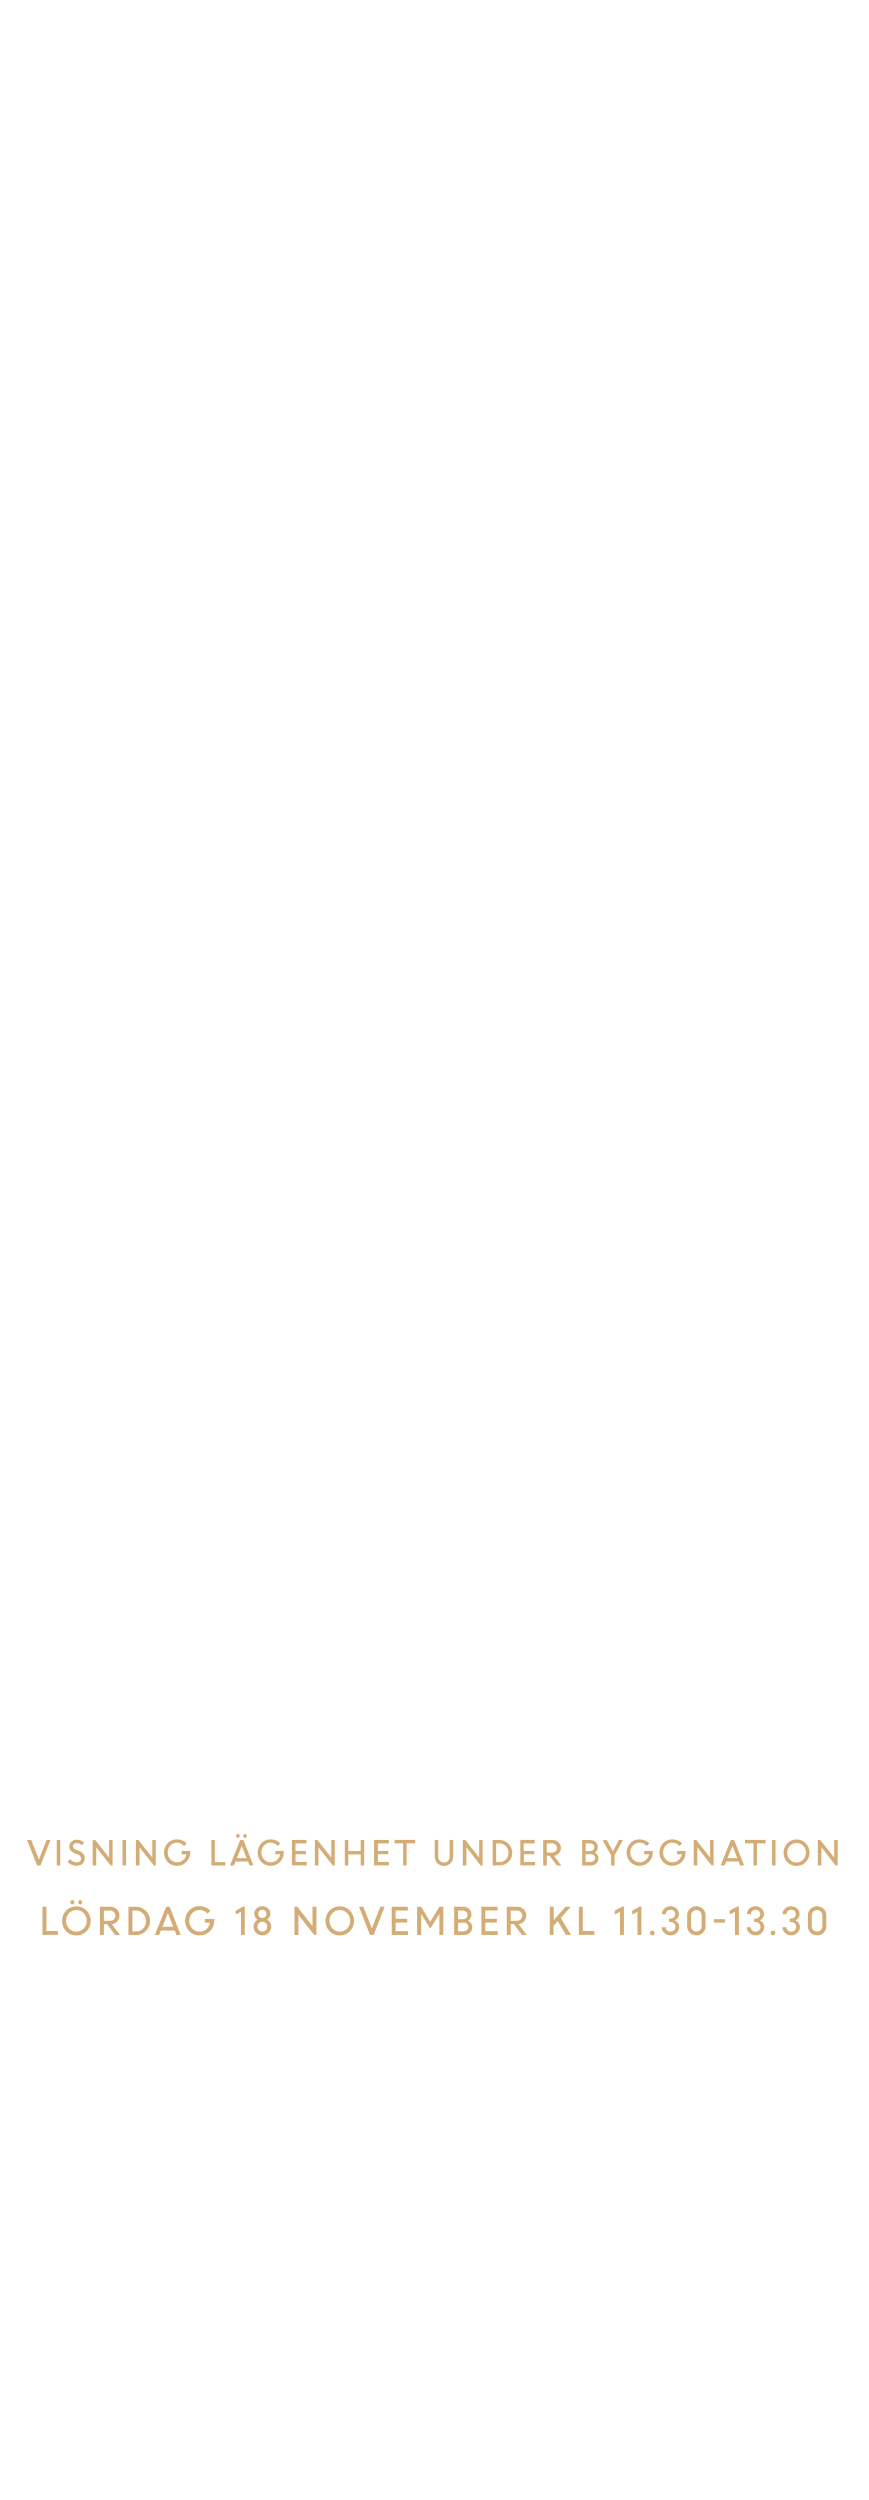
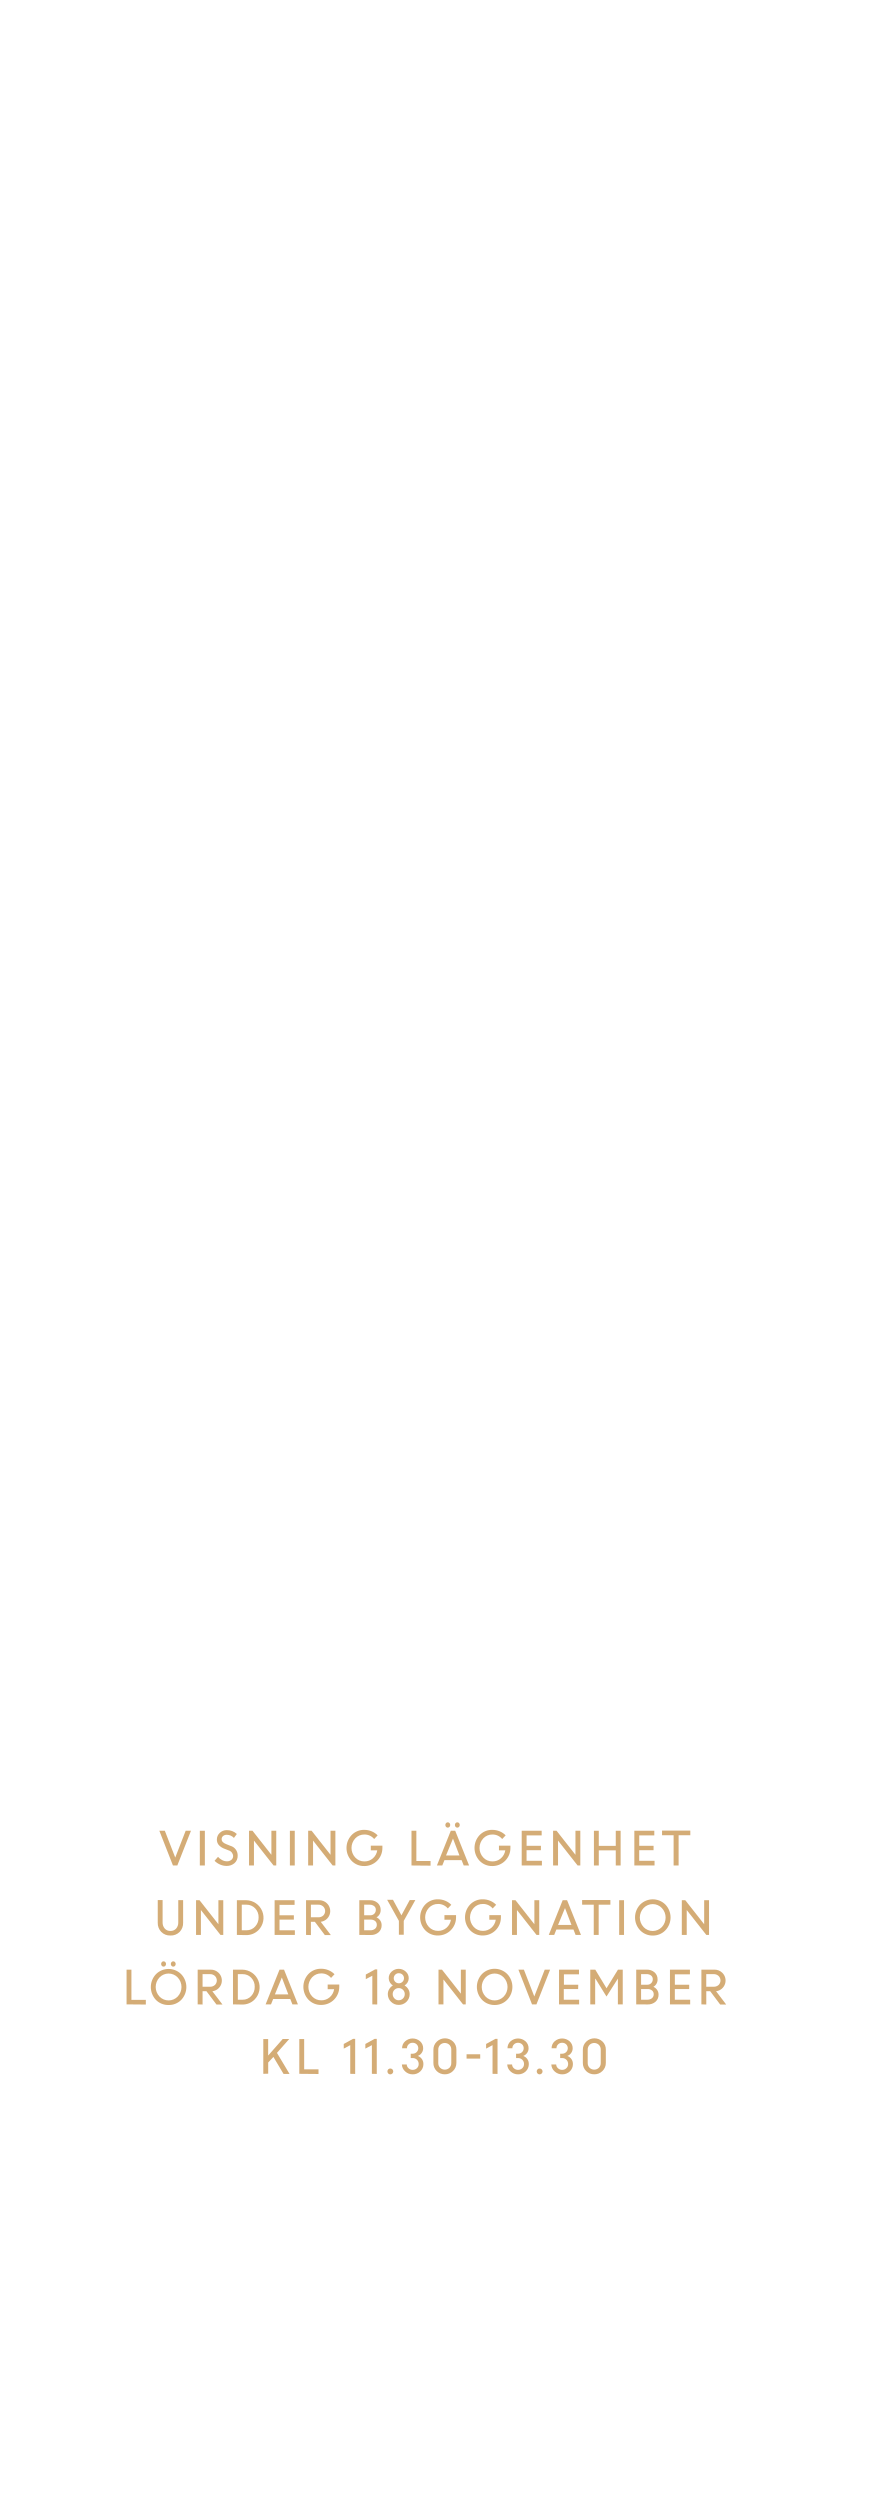
<svg xmlns="http://www.w3.org/2000/svg" id="Layer_1" data-name="Layer 1" viewBox="0 0 250 720">
  <defs>
    <style>.cls-1{fill:#d4ac76;}</style>
  </defs>
-   <path class="cls-1" d="M10.68,537.26l-2.87-7.34H9l2.2,5.64,2.2-5.64h1.13l-2.87,7.34Z" />
-   <path class="cls-1" d="M16.34,537.26v-7.34h1v7.34Z" />
-   <path class="cls-1" d="M22,537.35a3.42,3.42,0,0,1-1.37-.29,3.63,3.63,0,0,1-1.16-.79l.72-.83a2.79,2.79,0,0,0,.85.67,2.16,2.16,0,0,0,1,.27,1.42,1.42,0,0,0,.95-.31,1,1,0,0,0,.37-.78,1.28,1.28,0,0,0-.93-1.2l-.87-.34a3,3,0,0,1-1.2-.79,1.73,1.73,0,0,1-.39-1.16,1.85,1.85,0,0,1,.61-1.39,2.09,2.09,0,0,1,1.5-.58,3,3,0,0,1,2.13.81l-.62.83a2,2,0,0,0-1.51-.66,1.16,1.16,0,0,0-.78.26.85.85,0,0,0-.3.68.82.82,0,0,0,.22.57,2.07,2.07,0,0,0,.75.45l.88.35a2.08,2.08,0,0,1,1.54,2.1,2,2,0,0,1-.65,1.55A2.46,2.46,0,0,1,22,537.35Z" />
-   <path class="cls-1" d="M26.7,537.26v-7.34h.72l4,5.06v-5.06h1v7.34h-.57L27.72,532v5.24Z" />
-   <path class="cls-1" d="M35.29,537.26v-7.34h1v7.34Z" />
-   <path class="cls-1" d="M39.14,537.26v-7.34h.72l4,5.06v-5.06h1v7.34h-.57L40.17,532v5.24Z" />
-   <path class="cls-1" d="M52.33,534.07v-1h2.44v.51a3.78,3.78,0,0,1-3.8,3.78,3.59,3.59,0,0,1-2.68-1.1,4,4,0,0,1,0-5.42,3.59,3.59,0,0,1,2.68-1.1,4,4,0,0,1,1.54.3,3.74,3.74,0,0,1,1.26.85l-.76.78a2.6,2.6,0,0,0-2-1,2.56,2.56,0,0,0-1.95.83,3,3,0,0,0,0,4,2.56,2.56,0,0,0,1.95.83,2.61,2.61,0,0,0,1.76-.64,2.78,2.78,0,0,0,.93-1.69Z" />
-   <path class="cls-1" d="M60.88,537.26v-7.34h1v6.37h3v1Z" />
-   <path class="cls-1" d="M66.23,537.26l2.95-7.34h.93L73,537.26H71.87l-.44-1.13h-3.6l-.45,1.13Zm2.65-8.12a.48.48,0,0,1-.37.16.47.47,0,0,1-.36-.16.62.62,0,0,1,0-.8.47.47,0,0,1,.36-.16.48.48,0,0,1,.37.16.6.6,0,0,1,0,.8Zm.76,2.46-1.43,3.55H71Zm1.28-2.46a.49.49,0,0,1-.73,0,.61.61,0,0,1,0-.8.49.49,0,0,1,.73,0,.61.61,0,0,1,0,.8Z" />
-   <path class="cls-1" d="M79.3,534.07v-1h2.44v.51a3.78,3.78,0,0,1-3.8,3.78,3.59,3.59,0,0,1-2.68-1.1,4,4,0,0,1,0-5.42,3.59,3.59,0,0,1,2.68-1.1,4,4,0,0,1,1.54.3,3.74,3.74,0,0,1,1.26.85l-.76.78a2.6,2.6,0,0,0-2-1,2.56,2.56,0,0,0-1.95.83,3,3,0,0,0,0,4,2.56,2.56,0,0,0,1.95.83,2.61,2.61,0,0,0,1.76-.64,2.78,2.78,0,0,0,.93-1.69Z" />
-   <path class="cls-1" d="M88.12,534h-3v2.24h3.23v1H84.07v-7.34h4.2v1H85.1v2.17h3Z" />
-   <path class="cls-1" d="M90.69,537.26v-7.34h.72l4,5.06v-5.06h1v7.34h-.57L91.71,532v5.24Z" />
-   <path class="cls-1" d="M103.88,537.26v-3.18h-3.57v3.18h-1v-7.34h1v3.18h3.57v-3.18h1v7.34Z" />
-   <path class="cls-1" d="M111.83,534h-3v2.24H112v1h-4.26v-7.34H112v1h-3.17v2.17h3Z" />
-   <path class="cls-1" d="M113.62,530.89v-1h5.95v1h-2.46v6.37h-1v-6.37Z" />
-   <path class="cls-1" d="M127.88,537.38a2.56,2.56,0,0,1-1.92-.77,2.67,2.67,0,0,1-.75-1.94v-4.76h1v4.7a1.9,1.9,0,0,0,.44,1.28,1.5,1.5,0,0,0,1.2.51,1.54,1.54,0,0,0,1.21-.5,1.86,1.86,0,0,0,.44-1.28v-4.71h1v4.76a2.67,2.67,0,0,1-.75,1.94A2.58,2.58,0,0,1,127.88,537.38Z" />
-   <path class="cls-1" d="M133.29,537.26v-7.34H134l4,5.06v-5.06h1v7.34h-.57L134.32,532v5.24Z" />
-   <path class="cls-1" d="M141.89,537.26v-7.34h2a3.7,3.7,0,0,1,2.57,6.3,3.59,3.59,0,0,1-2.61,1Zm2-6.37h-1v5.39h1a2.38,2.38,0,0,0,1.81-.79,2.72,2.72,0,0,0,.73-1.92,2.62,2.62,0,0,0-.76-1.91A2.45,2.45,0,0,0,143.9,530.89Z" />
-   <path class="cls-1" d="M153.88,534h-3v2.24h3.23v1h-4.26v-7.34H154v1h-3.17v2.17h3Z" />
-   <path class="cls-1" d="M156.44,537.26v-7.34h2.73a2.29,2.29,0,0,1,1.65.64,2.27,2.27,0,0,1-1.29,3.91l2.13,2.79H160.4l-2.11-2.8h-.82v2.8Zm2.59-6.37h-1.56v2.65H159a1.49,1.49,0,0,0,1-.36,1.33,1.33,0,0,0,0-1.91A1.44,1.44,0,0,0,159,530.89Z" />
-   <path class="cls-1" d="M167.65,537.26v-7.34h2.25a2.34,2.34,0,0,1,1.62.57,1.89,1.89,0,0,1,.64,1.48,1.73,1.73,0,0,1-.87,1.58,1.86,1.86,0,0,1,.79.66,1.72,1.72,0,0,1,.29,1,1.9,1.9,0,0,1-.64,1.5,2.4,2.4,0,0,1-1.64.56Zm2.14-6.37h-1.12v2.23H170a1.11,1.11,0,0,0,.82-.32,1.13,1.13,0,0,0,.33-.84.94.94,0,0,0-.37-.77A1.51,1.51,0,0,0,169.8,530.89ZM170,534h-1.34v2.24H170a1.52,1.52,0,0,0,1-.31,1,1,0,0,0,.37-.84,1,1,0,0,0-.34-.78A1.41,1.41,0,0,0,170,534Z" />
-   <path class="cls-1" d="M178.24,529.91h1.18L177,534.3v3h-1v-2.92l-2.47-4.43h1.23l1.78,3.26Z" />
-   <path class="cls-1" d="M185.55,534.07v-1H188v.51a3.78,3.78,0,0,1-3.8,3.78,3.59,3.59,0,0,1-2.68-1.1,4,4,0,0,1,0-5.42,3.59,3.59,0,0,1,2.68-1.1,4,4,0,0,1,1.54.3,3.74,3.74,0,0,1,1.26.85l-.76.78a2.6,2.6,0,0,0-2-1,2.56,2.56,0,0,0-1.95.83,3,3,0,0,0,0,4,2.56,2.56,0,0,0,1.95.83,2.61,2.61,0,0,0,1.76-.64,2.78,2.78,0,0,0,.93-1.69Z" />
-   <path class="cls-1" d="M195,534.07v-1h2.44v.51a3.78,3.78,0,0,1-3.8,3.78,3.59,3.59,0,0,1-2.68-1.1,4,4,0,0,1,0-5.42,3.59,3.59,0,0,1,2.68-1.1,4,4,0,0,1,1.54.3,3.74,3.74,0,0,1,1.26.85l-.76.78a2.6,2.6,0,0,0-2-1,2.56,2.56,0,0,0-1.95.83,3,3,0,0,0,0,4,2.56,2.56,0,0,0,1.95.83,2.61,2.61,0,0,0,1.76-.64,2.78,2.78,0,0,0,.93-1.69Z" />
-   <path class="cls-1" d="M199.79,537.26v-7.34h.72l4,5.06v-5.06h1v7.34h-.57L200.82,532v5.24Z" />
-   <path class="cls-1" d="M207.54,537.26l2.95-7.34h.93l2.89,7.34h-1.13l-.44-1.13h-3.6l-.45,1.13Zm3.41-5.66-1.43,3.55h2.82Z" />
-   <path class="cls-1" d="M214.55,530.89v-1h5.95v1H218v6.37h-1v-6.37Z" />
-   <path class="cls-1" d="M222.35,537.26v-7.34h1v7.34Z" />
-   <path class="cls-1" d="M229.41,537.39a3.61,3.61,0,0,1-2.65-1.09,3.94,3.94,0,0,1,0-5.45,3.75,3.75,0,0,1,5.29,0,3.91,3.91,0,0,1,0,5.44A3.61,3.61,0,0,1,229.41,537.39Zm-1.92-1.8a2.66,2.66,0,0,0,3.84,0,2.94,2.94,0,0,0,0-4,2.64,2.64,0,0,0-3.84,0,2.94,2.94,0,0,0,0,4Z" />
-   <path class="cls-1" d="M235.53,537.26v-7.34h.72l4,5.06v-5.06h1v7.34h-.57L236.56,532v5.24Z" />
-   <path class="cls-1" d="M12.24,557.26v-8.12h1.13v7h3.34v1.08Z" />
-   <path class="cls-1" d="M22,557.41a4,4,0,0,1-2.93-1.2,4.36,4.36,0,0,1,0-6,4.15,4.15,0,0,1,5.84,0,4.33,4.33,0,0,1,0,6A4,4,0,0,1,22,557.41Zm-2.12-2a2.94,2.94,0,0,0,4.25,0,3.24,3.24,0,0,0,0-4.43,2.92,2.92,0,0,0-4.24,0,3.25,3.25,0,0,0,0,4.43Zm1.37-7.13a.53.53,0,0,1-.41.18.52.52,0,0,1-.4-.18.68.68,0,0,1,0-.88.52.52,0,0,1,.4-.18.53.53,0,0,1,.41.18.67.67,0,0,1,0,.88Zm2.25,0a.54.54,0,0,1-.81,0,.67.67,0,0,1,0-.88.54.54,0,0,1,.81,0,.68.68,0,0,1,0,.88Z" />
-   <path class="cls-1" d="M28.79,557.26v-8.12h3a2.54,2.54,0,0,1,1.83.71,2.51,2.51,0,0,1-1.42,4.32l2.35,3.09h-1.4l-2.33-3.1h-.9v3.1Zm2.86-7H29.92v2.93h1.72a1.64,1.64,0,0,0,1.15-.4,1.47,1.47,0,0,0,0-2.11A1.58,1.58,0,0,0,31.65,550.22Z" />
-   <path class="cls-1" d="M37,557.26v-8.12h2.17a4.09,4.09,0,0,1,2.84,7,4,4,0,0,1-2.88,1.16Zm2.22-7H38.13v6h1.12a2.62,2.62,0,0,0,2-.87,3,3,0,0,0,.81-2.12,2.89,2.89,0,0,0-.84-2.11A2.71,2.71,0,0,0,39.22,550.22Z" />
-   <path class="cls-1" d="M44.59,557.26l3.26-8.12h1l3.2,8.12H50.82L50.33,556h-4l-.5,1.25ZM48.36,551l-1.58,3.92H49.9Z" />
-   <path class="cls-1" d="M59,553.73v-1.08h2.7v.57a4.18,4.18,0,0,1-4.2,4.18,4,4,0,0,1-3-1.21,4.38,4.38,0,0,1,0-6,4,4,0,0,1,3-1.21,4.38,4.38,0,0,1,1.71.34,4.17,4.17,0,0,1,1.39.94l-.84.86a2.87,2.87,0,0,0-2.26-1.05,2.83,2.83,0,0,0-2.15.92,3.27,3.27,0,0,0,0,4.42,2.83,2.83,0,0,0,2.15.92,2.88,2.88,0,0,0,1.95-.71,3.07,3.07,0,0,0,1-1.87Z" />
-   <path class="cls-1" d="M69.41,557.26v-6.67l-1.52.78v-1.08L70,549.1h.5v8.16Z" />
-   <path class="cls-1" d="M75.55,557.38a2.47,2.47,0,0,1-1.79-.73,2.4,2.4,0,0,1-.74-1.78,2.22,2.22,0,0,1,.32-1.16,2.48,2.48,0,0,1,.85-.86,2,2,0,0,1-.28-3.23,2.45,2.45,0,0,1,3.27,0,2,2,0,0,1-.27,3.22,2.48,2.48,0,0,1,.87.85,2.22,2.22,0,0,1,.32,1.17,2.4,2.4,0,0,1-.74,1.78A2.48,2.48,0,0,1,75.55,557.38Zm0-1.08a1.35,1.35,0,0,0,1-.42,1.4,1.4,0,0,0,.41-1,1.33,1.33,0,0,0-.41-1,1.38,1.38,0,0,0-1-.4,1.36,1.36,0,0,0-1,.4,1.33,1.33,0,0,0-.41,1,1.4,1.4,0,0,0,.41,1A1.33,1.33,0,0,0,75.55,556.3Zm0-6.29a1.16,1.16,0,0,0-.85.34,1.14,1.14,0,0,0-.34.84,1.17,1.17,0,0,0,.34.85,1.2,1.2,0,0,0,1.69,0,1.16,1.16,0,0,0,.35-.85,1.13,1.13,0,0,0-.35-.83A1.15,1.15,0,0,0,75.55,550Z" />
-   <path class="cls-1" d="M84.81,557.26v-8.12h.79l4.4,5.59v-5.59h1.13v8.12H90.5l-4.56-5.79v5.79Z" />
-   <path class="cls-1" d="M97.86,557.41a4,4,0,0,1-2.93-1.2,4.36,4.36,0,0,1,0-6,4.15,4.15,0,0,1,5.84,0,4.33,4.33,0,0,1,0,6A4,4,0,0,1,97.86,557.41Zm-2.12-2a2.94,2.94,0,0,0,4.25,0,3.24,3.24,0,0,0,0-4.43,2.92,2.92,0,0,0-4.24,0,3.25,3.25,0,0,0,0,4.43Z" />
-   <path class="cls-1" d="M106.56,557.26l-3.17-8.12h1.27l2.43,6.24,2.44-6.24h1.25l-3.17,8.12Z" />
-   <path class="cls-1" d="M117.28,553.7h-3.34v2.48h3.57v1.08h-4.7v-8.12h4.64v1.08h-3.51v2.39h3.34Z" />
-   <path class="cls-1" d="M120.12,557.26v-8.12h1.17l2.61,4.33,2.66-4.33h1.11v8.12h-1.13v-6l0,0-2.61,4.2-2.56-4.14h-.07v6Z" />
-   <path class="cls-1" d="M130.8,557.26v-8.12h2.48a2.59,2.59,0,0,1,1.79.63,2.09,2.09,0,0,1,.71,1.64,1.91,1.91,0,0,1-1,1.74,2.07,2.07,0,0,1,.87.73A1.9,1.9,0,0,1,136,555a2.1,2.1,0,0,1-.71,1.66,2.64,2.64,0,0,1-1.81.62Zm2.37-7h-1.23v2.47h1.44a1.23,1.23,0,0,0,.9-.36,1.25,1.25,0,0,0,.36-.93,1,1,0,0,0-.41-.85A1.67,1.67,0,0,0,133.16,550.22Zm.25,3.48h-1.49v2.48h1.41a1.68,1.68,0,0,0,1.12-.35,1.16,1.16,0,0,0,.41-.93,1.11,1.11,0,0,0-.37-.87A1.56,1.56,0,0,0,133.42,553.7Z" />
-   <path class="cls-1" d="M143.11,553.7h-3.34v2.48h3.57v1.08h-4.7v-8.12h4.64v1.08h-3.51v2.39h3.34Z" />
-   <path class="cls-1" d="M145.95,557.26v-8.12h3a2.54,2.54,0,0,1,1.83.71,2.51,2.51,0,0,1-1.42,4.32l2.35,3.09h-1.4l-2.33-3.1h-.9v3.1Zm2.86-7h-1.73v2.93h1.72a1.64,1.64,0,0,0,1.15-.4,1.47,1.47,0,0,0,0-2.11A1.58,1.58,0,0,0,148.81,550.22Z" />
-   <path class="cls-1" d="M158.34,557.26v-8.12h1.13V553l3.38-3.85h1.52l-2.86,3.22,2.94,4.9H163l-2.36-4-1.21,1.36v2.6Z" />
-   <path class="cls-1" d="M166.71,557.26v-8.12h1.13v7h3.34v1.08Z" />
-   <path class="cls-1" d="M178.56,557.26v-6.67l-1.52.78v-1.08l2.15-1.19h.5v8.16Z" />
-   <path class="cls-1" d="M183.59,557.26v-6.67l-1.52.78v-1.08l2.15-1.19h.5v8.16Z" />
-   <path class="cls-1" d="M188.33,557.18a.66.66,0,0,1-.48.2.64.64,0,0,1-.48-.2.67.67,0,0,1-.19-.48.67.67,0,0,1,.19-.49.65.65,0,0,1,.48-.19.67.67,0,0,1,.48.19.69.69,0,0,1,0,1Z" />
-   <path class="cls-1" d="M193.1,557.38a2.5,2.5,0,0,1-1.77-.69,2.26,2.26,0,0,1-.76-1.65h1.13a1.19,1.19,0,0,0,.42.89,1.45,1.45,0,0,0,2,0,1.3,1.3,0,0,0,.4-1,1.36,1.36,0,0,0-1.38-1.39h-.46v-1h.45a1.28,1.28,0,0,0,.94-.38,1.27,1.27,0,0,0,0-1.8,1.32,1.32,0,0,0-1-.36,1.27,1.27,0,0,0-.93.37,1.23,1.23,0,0,0-.38.91h-1.13a2.1,2.1,0,0,1,.7-1.62,2.64,2.64,0,0,1,3.5,0,2.14,2.14,0,0,1,.7,1.63,1.83,1.83,0,0,1-.34,1.09,1.9,1.9,0,0,1-.89.69,2,2,0,0,1,.95.72,2,2,0,0,1,.36,1.18,2.3,2.3,0,0,1-.74,1.72A2.48,2.48,0,0,1,193.1,557.38Z" />
-   <path class="cls-1" d="M200.55,557.37a2.59,2.59,0,0,1-2.65-2.66v-3.08a2.53,2.53,0,0,1,.77-1.88,2.73,2.73,0,0,1,3.77,0,2.51,2.51,0,0,1,.77,1.86v3.11a2.54,2.54,0,0,1-.77,1.89A2.58,2.58,0,0,1,200.55,557.37Zm-1.09-1.52a1.57,1.57,0,0,0,2.18,0,1.53,1.53,0,0,0,.43-1.12v-3.1a1.52,1.52,0,0,0-.43-1.11,1.57,1.57,0,0,0-2.18,0,1.54,1.54,0,0,0-.43,1.12v3.09A1.53,1.53,0,0,0,199.46,555.85Z" />
-   <path class="cls-1" d="M205.62,553.72v-1h3.17v1Z" />
-   <path class="cls-1" d="M211.66,557.26v-6.67l-1.52.78v-1.08l2.15-1.19h.5v8.16Z" />
-   <path class="cls-1" d="M217.6,557.38a2.5,2.5,0,0,1-1.77-.69,2.26,2.26,0,0,1-.76-1.65h1.13a1.19,1.19,0,0,0,.42.89,1.45,1.45,0,0,0,2,0,1.3,1.3,0,0,0,.4-1,1.36,1.36,0,0,0-1.38-1.39h-.46v-1h.45a1.28,1.28,0,0,0,.94-.38,1.27,1.27,0,0,0,0-1.8,1.32,1.32,0,0,0-1-.36,1.27,1.27,0,0,0-.93.37,1.23,1.23,0,0,0-.38.91h-1.13a2.1,2.1,0,0,1,.7-1.62,2.64,2.64,0,0,1,3.5,0,2.14,2.14,0,0,1,.7,1.63,1.83,1.83,0,0,1-.34,1.09,1.9,1.9,0,0,1-.89.69,2,2,0,0,1,.95.72,2,2,0,0,1,.36,1.18,2.3,2.3,0,0,1-.74,1.72A2.48,2.48,0,0,1,217.6,557.38Z" />
-   <path class="cls-1" d="M223.09,557.18a.66.66,0,0,1-.48.2.64.64,0,0,1-.48-.2.67.67,0,0,1-.19-.48.67.67,0,0,1,.19-.49.65.65,0,0,1,.48-.19.67.67,0,0,1,.48.19.69.69,0,0,1,0,1Z" />
-   <path class="cls-1" d="M227.86,557.38a2.5,2.5,0,0,1-1.77-.69,2.26,2.26,0,0,1-.76-1.65h1.13a1.19,1.19,0,0,0,.42.89,1.45,1.45,0,0,0,2,0,1.3,1.3,0,0,0,.4-1,1.36,1.36,0,0,0-1.38-1.39h-.46v-1h.45a1.28,1.28,0,0,0,.94-.38,1.27,1.27,0,0,0,0-1.8,1.32,1.32,0,0,0-1-.36,1.27,1.27,0,0,0-.93.37,1.23,1.23,0,0,0-.38.91h-1.13a2.1,2.1,0,0,1,.7-1.62,2.64,2.64,0,0,1,3.5,0,2.14,2.14,0,0,1,.7,1.63,1.83,1.83,0,0,1-.34,1.09,1.9,1.9,0,0,1-.89.69,2,2,0,0,1,.95.72,2,2,0,0,1,.36,1.18,2.3,2.3,0,0,1-.74,1.72A2.48,2.48,0,0,1,227.86,557.38Z" />
-   <path class="cls-1" d="M235.32,557.37a2.59,2.59,0,0,1-2.65-2.66v-3.08a2.53,2.53,0,0,1,.77-1.88,2.73,2.73,0,0,1,3.77,0,2.51,2.51,0,0,1,.77,1.86v3.11a2.54,2.54,0,0,1-.77,1.89A2.58,2.58,0,0,1,235.32,557.37Zm-1.09-1.52a1.57,1.57,0,0,0,2.18,0,1.53,1.53,0,0,0,.43-1.12v-3.1a1.52,1.52,0,0,0-.43-1.11,1.57,1.57,0,0,0-2.18,0,1.54,1.54,0,0,0-.43,1.12v3.09A1.53,1.53,0,0,0,234.23,555.85Z" />
+   <path class="cls-1" d="M49.81,537.26l-3.92-10h1.58l3,7.72,3-7.72H55l-3.93,10Z" />
+   <path class="cls-1" d="M57.55,537.26v-10H59v10Z" />
+   <path class="cls-1" d="M65.26,537.39a4.69,4.69,0,0,1-1.88-.4,5,5,0,0,1-1.59-1.08l1-1.14a3.81,3.81,0,0,0,1.16.92,3,3,0,0,0,1.39.37,1.94,1.94,0,0,0,1.3-.43,1.35,1.35,0,0,0,.5-1.07,1.76,1.76,0,0,0-1.27-1.64l-1.19-.47A4.14,4.14,0,0,1,63,531.36a2.37,2.37,0,0,1-.54-1.59,2.53,2.53,0,0,1,.83-1.9,2.86,2.86,0,0,1,2-.79,4.09,4.09,0,0,1,2.92,1.11l-.84,1.13a2.77,2.77,0,0,0-2.07-.9,1.59,1.59,0,0,0-1.06.35,1.16,1.16,0,0,0-.41.93,1.12,1.12,0,0,0,.3.78,2.8,2.8,0,0,0,1,.62l1.21.49a2.85,2.85,0,0,1,2.11,2.87,2.75,2.75,0,0,1-.89,2.11A3.37,3.37,0,0,1,65.26,537.39Z" />
+   <path class="cls-1" d="M71.72,537.26v-10h1l5.44,6.92v-6.92h1.4v10h-.78l-5.64-7.17v7.17Z" />
+   <path class="cls-1" d="M83.49,537.26v-10h1.4v10Z" />
+   <path class="cls-1" d="M88.75,537.26v-10h1l5.44,6.92v-6.92h1.4v10H95.8l-5.64-7.17v7.17Z" />
+   <path class="cls-1" d="M106.79,532.89v-1.34h3.34v.7a5.17,5.17,0,0,1-5.2,5.17,4.92,4.92,0,0,1-3.67-1.5,5.42,5.42,0,0,1,0-7.42,4.92,4.92,0,0,1,3.67-1.5,5.4,5.4,0,0,1,2.11.42,5.14,5.14,0,0,1,1.72,1.16l-1,1.06a3.56,3.56,0,0,0-2.79-1.3,3.5,3.5,0,0,0-2.67,1.13,4.05,4.05,0,0,0,0,5.48,3.5,3.5,0,0,0,2.67,1.14,3.57,3.57,0,0,0,2.41-.88,3.81,3.81,0,0,0,1.27-2.32Z" />
+   <path class="cls-1" d="M118.51,537.26v-10h1.4v8.71H124v1.34Z" />
+   <path class="cls-1" d="M125.83,537.26l4-10h1.27l4,10h-1.55l-.61-1.55H128l-.62,1.55Zm3.63-11.12a.66.66,0,0,1-.5.22.64.64,0,0,1-.5-.22.84.84,0,0,1,0-1.09.64.64,0,0,1,.5-.22.66.66,0,0,1,.5.22.83.83,0,0,1,0,1.09Zm1,3.37-2,4.86h3.86Zm1.75-3.37a.67.67,0,0,1-1,0,.84.84,0,0,1,0-1.09.68.68,0,0,1,1,0,.84.84,0,0,1,0,1.09Z" />
+   <path class="cls-1" d="M143.7,532.89v-1.34H147v.7a5.17,5.17,0,0,1-5.2,5.17,4.92,4.92,0,0,1-3.67-1.5,5.42,5.42,0,0,1,0-7.42,4.92,4.92,0,0,1,3.67-1.5,5.4,5.4,0,0,1,2.11.42,5.14,5.14,0,0,1,1.72,1.16l-1,1.06a3.56,3.56,0,0,0-2.79-1.3,3.5,3.5,0,0,0-2.67,1.13,4.05,4.05,0,0,0,0,5.48,3.5,3.5,0,0,0,2.67,1.14,3.57,3.57,0,0,0,2.41-.88,3.81,3.81,0,0,0,1.27-2.32Z" />
+   <path class="cls-1" d="M155.78,532.85h-4.13v3.07h4.42v1.34h-5.82v-10H156v1.34h-4.34v3h4.13Z" />
+   <path class="cls-1" d="M159.29,537.26v-10h1l5.44,6.92v-6.92h1.4v10h-.78l-5.64-7.17v7.17Z" />
+   <path class="cls-1" d="M177.34,537.26V532.9h-4.89v4.36h-1.4v-10h1.4v4.35h4.89v-4.35h1.4v10Z" />
+   <path class="cls-1" d="M188.22,532.85h-4.13v3.07h4.42v1.34h-5.82v-10h5.75v1.34h-4.34v3h4.13Z" />
+   <path class="cls-1" d="M190.67,528.55v-1.34h8.14v1.34h-3.37v8.71H194v-8.71Z" />
+   <path class="cls-1" d="M49.05,557.43a3.5,3.5,0,0,1-2.62-1.05,3.65,3.65,0,0,1-1-2.65v-6.51h1.4v6.43a2.59,2.59,0,0,0,.6,1.76,2.05,2.05,0,0,0,1.64.7,2.11,2.11,0,0,0,1.66-.68,2.55,2.55,0,0,0,.61-1.76v-6.44h1.4v6.51a3.65,3.65,0,0,1-1,2.65A3.53,3.53,0,0,1,49.05,557.43Z" />
+   <path class="cls-1" d="M56.46,557.26v-10h1l5.44,6.92v-6.92h1.4v10H63.5l-5.64-7.17v7.17Z" />
+   <path class="cls-1" d="M68.22,557.26v-10h2.69a5.06,5.06,0,0,1,3.52,8.62,4.91,4.91,0,0,1-3.57,1.43ZM71,548.55H69.63v7.37H71a3.25,3.25,0,0,0,2.48-1.08,3.72,3.72,0,0,0,1-2.63,3.58,3.58,0,0,0-1-2.61A3.35,3.35,0,0,0,71,548.55Z" />
+   <path class="cls-1" d="M84.63,552.85H80.5v3.07h4.42v1.34H79.09v-10h5.75v1.34H80.5v3h4.13Z" />
+   <path class="cls-1" d="M88.14,557.26v-10h3.73a3.14,3.14,0,0,1,2.26.87,3.11,3.11,0,0,1-1.76,5.35l2.91,3.82H93.55l-2.88-3.83H89.54v3.83Zm3.54-8.71H89.54v3.63h2.13a2,2,0,0,0,1.42-.5,1.82,1.82,0,0,0,0-2.61A2,2,0,0,0,91.68,548.55Z" />
+   <path class="cls-1" d="M103.48,557.26v-10h3.07a3.21,3.21,0,0,1,2.21.78,2.59,2.59,0,0,1,.87,2,2.37,2.37,0,0,1-1.2,2.16,2.56,2.56,0,0,1,1.08.9,2.36,2.36,0,0,1,.4,1.35,2.6,2.6,0,0,1-.88,2.06,3.27,3.27,0,0,1-2.24.77Zm2.93-8.71h-1.53v3.05h1.79a1.53,1.53,0,0,0,1.12-.44,1.55,1.55,0,0,0,.45-1.15,1.29,1.29,0,0,0-.5-1.06A2.06,2.06,0,0,0,106.41,548.55Zm.31,4.3h-1.84v3.07h1.75a2.08,2.08,0,0,0,1.38-.43,1.43,1.43,0,0,0,.51-1.15,1.38,1.38,0,0,0-.46-1.07A1.94,1.94,0,0,0,106.72,552.85Z" />
+   <path class="cls-1" d="M118,547.21h1.62l-3.34,6v4h-1.4v-4l-3.38-6.06h1.68l2.43,4.46Z" />
+   <path class="cls-1" d="M128,552.89v-1.34h3.34v.7a5.17,5.17,0,0,1-5.2,5.17,4.92,4.92,0,0,1-3.67-1.5,5.42,5.42,0,0,1,0-7.42,4.92,4.92,0,0,1,3.67-1.5,5.4,5.4,0,0,1,2.11.42,5.14,5.14,0,0,1,1.72,1.16l-1,1.06a3.56,3.56,0,0,0-2.79-1.3,3.5,3.5,0,0,0-2.67,1.13,4.05,4.05,0,0,0,0,5.48,3.5,3.5,0,0,0,2.67,1.14,3.57,3.57,0,0,0,2.41-.88,3.81,3.81,0,0,0,1.27-2.32Z" />
+   <path class="cls-1" d="M140.92,552.89v-1.34h3.34v.7a5.17,5.17,0,0,1-5.2,5.17,4.92,4.92,0,0,1-3.67-1.5,5.42,5.42,0,0,1,0-7.42,4.92,4.92,0,0,1,3.67-1.5,5.4,5.4,0,0,1,2.11.42,5.14,5.14,0,0,1,1.72,1.16l-1,1.06a3.56,3.56,0,0,0-2.79-1.3,3.5,3.5,0,0,0-2.67,1.13,4.05,4.05,0,0,0,0,5.48,3.5,3.5,0,0,0,2.67,1.14,3.57,3.57,0,0,0,2.41-.88,3.81,3.81,0,0,0,1.27-2.32Z" />
+   <path class="cls-1" d="M147.46,557.26v-10h1l5.44,6.92v-6.92h1.4v10h-.78l-5.64-7.17v7.17Z" />
+   <path class="cls-1" d="M158.05,557.26l4-10h1.27l4,10h-1.55l-.61-1.55h-4.93l-.62,1.55Zm4.67-7.74-2,4.86h3.86Z" />
+   <path class="cls-1" d="M167.65,548.55v-1.34h8.14v1.34h-3.37v8.71H171v-8.71Z" />
+   <path class="cls-1" d="M178.32,557.26v-10h1.4v10Z" />
+   <path class="cls-1" d="M188,557.44a4.94,4.94,0,0,1-3.62-1.49,5.4,5.4,0,0,1,0-7.45,5.14,5.14,0,0,1,7.24,0,5.36,5.36,0,0,1,0,7.44A4.94,4.94,0,0,1,188,557.44ZM185.35,555a3.64,3.64,0,0,0,5.26,0,4,4,0,0,0,0-5.49,3.61,3.61,0,0,0-5.25,0,4,4,0,0,0,0,5.49Z" />
+   <path class="cls-1" d="M196.36,557.26v-10h1l5.44,6.92v-6.92h1.4v10h-.78l-5.64-7.17v7.17Z" />
+   <path class="cls-1" d="M36.45,577.26v-10h1.4v8.71H42v1.34Z" />
+   <path class="cls-1" d="M48.55,577.44A4.94,4.94,0,0,1,44.93,576a5.4,5.4,0,0,1,0-7.45,5.14,5.14,0,0,1,7.24,0,5.36,5.36,0,0,1,0,7.44A4.94,4.94,0,0,1,48.55,577.44ZM45.92,575a3.64,3.64,0,0,0,5.26,0,4,4,0,0,0,0-5.49,3.61,3.61,0,0,0-5.25,0,4,4,0,0,0,0,5.49Zm1.69-8.83a.66.66,0,0,1-.5.22.64.64,0,0,1-.5-.22.84.84,0,0,1,0-1.09.64.64,0,0,1,.5-.22.66.66,0,0,1,.5.22.82.82,0,0,1,0,1.09Zm2.79,0a.67.67,0,0,1-1,0,.84.84,0,0,1,0-1.09.68.68,0,0,1,1,0,.84.84,0,0,1,0,1.09Z" />
+   <path class="cls-1" d="M56.93,577.26v-10h3.73a3.14,3.14,0,0,1,2.26.87,3.11,3.11,0,0,1-1.76,5.35l2.91,3.82H62.34l-2.88-3.83H58.34v3.83Zm3.54-8.71H58.34v3.63h2.13a2,2,0,0,0,1.42-.5,1.82,1.82,0,0,0,0-2.61A2,2,0,0,0,60.48,568.55Z" />
+   <path class="cls-1" d="M67.1,577.26v-10h2.69a5.06,5.06,0,0,1,3.52,8.62,4.91,4.91,0,0,1-3.57,1.43Zm2.75-8.71H68.5v7.37h1.38a3.25,3.25,0,0,0,2.48-1.08,3.72,3.72,0,0,0,1-2.63,3.58,3.58,0,0,0-1-2.61A3.35,3.35,0,0,0,69.85,568.55Z" />
+   <path class="cls-1" d="M76.5,577.26l4-10H81.8l4,10H84.21l-.61-1.55H78.67l-.62,1.55Zm4.67-7.74-2,4.86h3.86Z" />
+   <path class="cls-1" d="M94.37,572.89v-1.34h3.34v.7a5.17,5.17,0,0,1-5.2,5.17,4.92,4.92,0,0,1-3.67-1.5,5.42,5.42,0,0,1,0-7.42,4.92,4.92,0,0,1,3.67-1.5,5.4,5.4,0,0,1,2.11.42,5.14,5.14,0,0,1,1.72,1.16l-1,1.06a3.56,3.56,0,0,0-2.79-1.3,3.5,3.5,0,0,0-2.67,1.13,4.05,4.05,0,0,0,0,5.48,3.5,3.5,0,0,0,2.67,1.14,3.57,3.57,0,0,0,2.41-.88,3.81,3.81,0,0,0,1.27-2.32Z" />
+   <path class="cls-1" d="M107.23,577.26V569l-1.88,1v-1.34l2.67-1.47h.62v10.1Z" />
+   <path class="cls-1" d="M114.83,577.41a3.05,3.05,0,0,1-2.22-.9,3,3,0,0,1-.92-2.2,2.76,2.76,0,0,1,.4-1.44,3.07,3.07,0,0,1,1.06-1.06,2.49,2.49,0,0,1-.35-4,3,3,0,0,1,4.05,0,2.47,2.47,0,0,1-.34,4,3.07,3.07,0,0,1,1.07,1.06,2.75,2.75,0,0,1,.4,1.45,3,3,0,0,1-.92,2.2A3.07,3.07,0,0,1,114.83,577.41Zm0-1.34a1.67,1.67,0,0,0,1.24-.52,1.74,1.74,0,0,0,.5-1.25,1.65,1.65,0,0,0-.5-1.23,1.71,1.71,0,0,0-1.24-.5,1.69,1.69,0,0,0-1.23.5,1.65,1.65,0,0,0-.5,1.23,1.74,1.74,0,0,0,.5,1.25A1.65,1.65,0,0,0,114.83,576.08Zm0-7.79a1.43,1.43,0,0,0-1,.42,1.41,1.41,0,0,0-.43,1,1.45,1.45,0,0,0,.42,1.06,1.49,1.49,0,0,0,2.1,0,1.43,1.43,0,0,0,.43-1.06,1.4,1.4,0,0,0-.43-1A1.43,1.43,0,0,0,114.83,568.29Z" />
+   <path class="cls-1" d="M126.29,577.26v-10h1l5.44,6.92v-6.92h1.4v10h-.78l-5.64-7.17v7.17Z" />
+   <path class="cls-1" d="M142.45,577.44a4.94,4.94,0,0,1-3.62-1.49,5.4,5.4,0,0,1,0-7.45,5.14,5.14,0,0,1,7.24,0,5.36,5.36,0,0,1,0,7.44A4.94,4.94,0,0,1,142.45,577.44ZM139.82,575a3.64,3.64,0,0,0,5.26,0,4,4,0,0,0,0-5.49,3.61,3.61,0,0,0-5.25,0,4,4,0,0,0,0,5.49Z" />
+   <path class="cls-1" d="M153.22,577.26l-3.92-10h1.58l3,7.72,3-7.72h1.55l-3.93,10Z" />
+   <path class="cls-1" d="M166.5,572.85h-4.13v3.07h4.42v1.34H161v-10h5.75v1.34h-4.34v3h4.13Z" />
+   <path class="cls-1" d="M170,577.26v-10h1.44l3.24,5.36,3.29-5.36h1.38v10h-1.4v-7.42l0,0L174.67,575l-3.17-5.12h-.09v7.38Z" />
+   <path class="cls-1" d="M183.23,577.26v-10h3.07a3.21,3.21,0,0,1,2.21.78,2.59,2.59,0,0,1,.87,2,2.37,2.37,0,0,1-1.2,2.16,2.56,2.56,0,0,1,1.08.9,2.36,2.36,0,0,1,.4,1.35,2.6,2.6,0,0,1-.88,2.06,3.27,3.27,0,0,1-2.24.77Zm2.93-8.71h-1.53v3.05h1.79a1.53,1.53,0,0,0,1.12-.44A1.55,1.55,0,0,0,188,570a1.29,1.29,0,0,0-.5-1.06A2.06,2.06,0,0,0,186.16,568.55Zm.31,4.3h-1.84v3.07h1.75a2.08,2.08,0,0,0,1.38-.43,1.43,1.43,0,0,0,.51-1.15,1.38,1.38,0,0,0-.46-1.07A1.94,1.94,0,0,0,186.47,572.85Z" />
+   <path class="cls-1" d="M198.48,572.85h-4.13v3.07h4.42v1.34h-5.82v-10h5.75v1.34h-4.34v3h4.13Z" />
+   <path class="cls-1" d="M202,577.26v-10h3.73a3.14,3.14,0,0,1,2.26.87,3.11,3.11,0,0,1-1.76,5.35l2.91,3.82h-1.73l-2.88-3.83h-1.12v3.83Zm3.54-8.71h-2.14v3.63h2.13a2,2,0,0,0,1.42-.5,1.82,1.82,0,0,0,0-2.61A2,2,0,0,0,205.53,568.55Z" />
+   <path class="cls-1" d="M75.83,597.26v-10h1.4V592l4.19-4.77h1.88l-3.54,4,3.63,6.06H81.66l-2.92-4.9L77.24,594v3.22Z" />
+   <path class="cls-1" d="M86.2,597.26v-10h1.4v8.71h4.13v1.34Z" />
+   <path class="cls-1" d="M100.87,597.26V589L99,590v-1.34l2.67-1.47h.62v10.1Z" />
+   <path class="cls-1" d="M107.1,597.26V589l-1.88,1v-1.34l2.67-1.47h.62v10.1Z" />
+   <path class="cls-1" d="M113,597.17a.81.81,0,0,1-.6.25.8.8,0,0,1-.59-.25.88.88,0,0,1,0-1.2.8.8,0,0,1,.6-.24.82.82,0,0,1,.6.24.86.86,0,0,1,0,1.2Z" />
+   <path class="cls-1" d="M118.87,597.41a3.09,3.09,0,0,1-2.19-.85,2.8,2.8,0,0,1-.94-2h1.4a1.47,1.47,0,0,0,.52,1.1,1.71,1.71,0,0,0,1.17.46,1.73,1.73,0,0,0,1.25-.48,1.6,1.6,0,0,0,.5-1.2,1.68,1.68,0,0,0-1.71-1.72h-.58v-1.25h.56A1.59,1.59,0,0,0,120,591a1.57,1.57,0,0,0,0-2.23,1.63,1.63,0,0,0-1.18-.45,1.57,1.57,0,0,0-1.15.46,1.52,1.52,0,0,0-.47,1.12h-1.4a2.6,2.6,0,0,1,.87-2,3.27,3.27,0,0,1,4.33,0,2.65,2.65,0,0,1,.87,2,2.26,2.26,0,0,1-.43,1.35,2.35,2.35,0,0,1-1.11.86,2.43,2.43,0,0,1,1.17.89,2.46,2.46,0,0,1,.44,1.46,2.84,2.84,0,0,1-.92,2.13A3.07,3.07,0,0,1,118.87,597.41Z" />
+   <path class="cls-1" d="M128.1,597.4a3.21,3.21,0,0,1-3.28-3.29V590.3a3.14,3.14,0,0,1,1-2.33,3.39,3.39,0,0,1,4.67,0,3.1,3.1,0,0,1,.95,2.31v3.85a3.15,3.15,0,0,1-1,2.34A3.2,3.2,0,0,1,128.1,597.4Zm-1.35-1.88a1.95,1.95,0,0,0,2.69,0,1.9,1.9,0,0,0,.53-1.39V590.3a1.88,1.88,0,0,0-.53-1.38,1.94,1.94,0,0,0-2.69,0,1.9,1.9,0,0,0-.53,1.38v3.82A1.9,1.9,0,0,0,126.75,595.52Z" />
+   <path class="cls-1" d="M134.37,592.88v-1.25h3.93v1.25Z" />
+   <path class="cls-1" d="M141.85,597.26V589L140,590v-1.34l2.67-1.47h.62v10.1Z" />
+   <path class="cls-1" d="M149.21,597.41a3.09,3.09,0,0,1-2.19-.85,2.8,2.8,0,0,1-.94-2h1.4a1.47,1.47,0,0,0,.52,1.1,1.71,1.71,0,0,0,1.17.46,1.73,1.73,0,0,0,1.25-.48,1.6,1.6,0,0,0,.5-1.2,1.68,1.68,0,0,0-1.71-1.72h-.58v-1.25h.56a1.59,1.59,0,0,0,1.17-.47,1.57,1.57,0,0,0,0-2.23,1.63,1.63,0,0,0-1.18-.45,1.57,1.57,0,0,0-1.15.46,1.52,1.52,0,0,0-.47,1.12h-1.4a2.6,2.6,0,0,1,.87-2,3.27,3.27,0,0,1,4.33,0,2.65,2.65,0,0,1,.87,2,2.26,2.26,0,0,1-.43,1.35,2.35,2.35,0,0,1-1.11.86,2.43,2.43,0,0,1,1.17.89,2.46,2.46,0,0,1,.44,1.46,2.84,2.84,0,0,1-.92,2.13A3.07,3.07,0,0,1,149.21,597.41Z" />
+   <path class="cls-1" d="M156,597.17a.81.81,0,0,1-.6.25.8.8,0,0,1-.59-.25.88.88,0,0,1,0-1.2.8.8,0,0,1,.6-.24.82.82,0,0,1,.6.24.86.86,0,0,1,0,1.2Z" />
+   <path class="cls-1" d="M161.91,597.41a3.09,3.09,0,0,1-2.19-.85,2.8,2.8,0,0,1-.94-2h1.4a1.47,1.47,0,0,0,.52,1.1,1.71,1.71,0,0,0,1.17.46,1.73,1.73,0,0,0,1.25-.48,1.6,1.6,0,0,0,.5-1.2,1.68,1.68,0,0,0-1.71-1.72h-.58v-1.25h.56a1.59,1.59,0,0,0,1.17-.47,1.57,1.57,0,0,0,0-2.23,1.63,1.63,0,0,0-1.18-.45,1.57,1.57,0,0,0-1.15.46,1.52,1.52,0,0,0-.47,1.12h-1.4a2.6,2.6,0,0,1,.87-2,3.27,3.27,0,0,1,4.33,0,2.65,2.65,0,0,1,.87,2,2.26,2.26,0,0,1-.43,1.35,2.35,2.35,0,0,1-1.11.86,2.43,2.43,0,0,1,1.17.89,2.46,2.46,0,0,1,.44,1.46,2.84,2.84,0,0,1-.92,2.13A3.07,3.07,0,0,1,161.91,597.41Z" />
+   <path class="cls-1" d="M171.14,597.4a3.21,3.21,0,0,1-3.28-3.29V590.3a3.14,3.14,0,0,1,1-2.33,3.39,3.39,0,0,1,4.67,0,3.1,3.1,0,0,1,.95,2.31v3.85a3.15,3.15,0,0,1-1,2.34A3.2,3.2,0,0,1,171.14,597.4Zm-1.35-1.88a1.95,1.95,0,0,0,2.69,0,1.9,1.9,0,0,0,.53-1.39V590.3a1.88,1.88,0,0,0-.53-1.38,1.94,1.94,0,0,0-2.69,0,1.9,1.9,0,0,0-.53,1.38v3.82A1.9,1.9,0,0,0,169.8,595.52Z" />
</svg>
